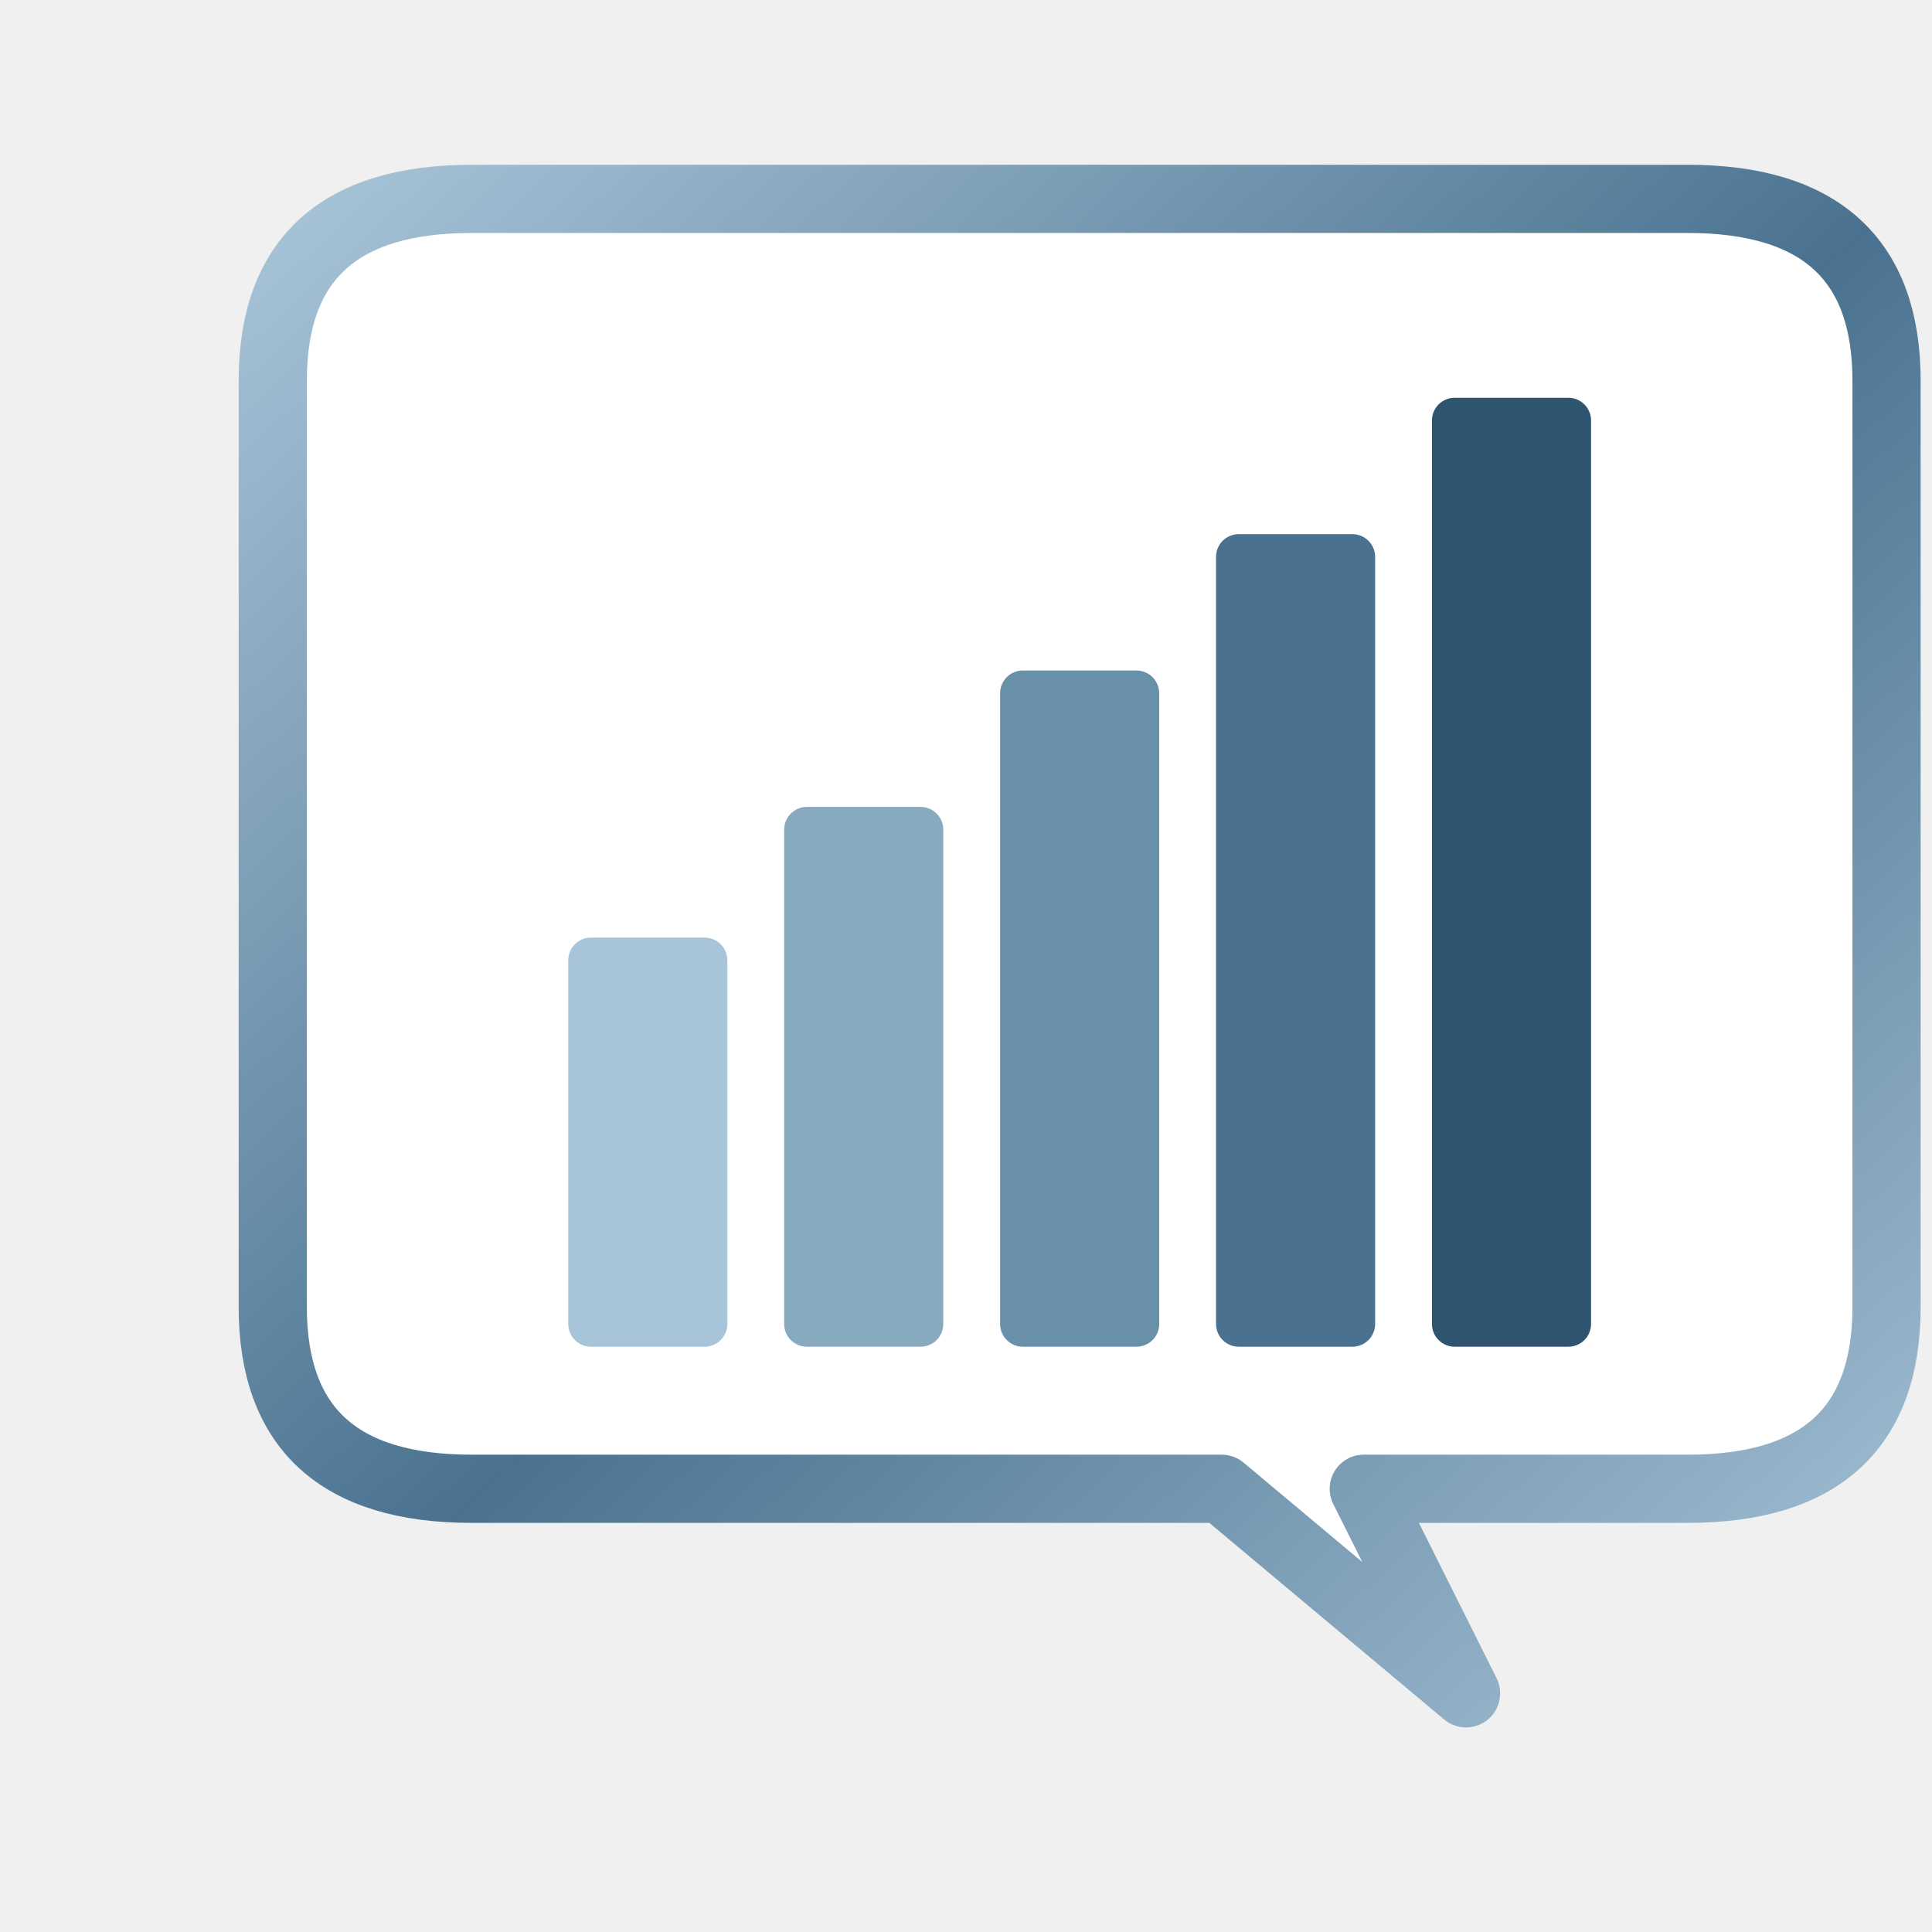
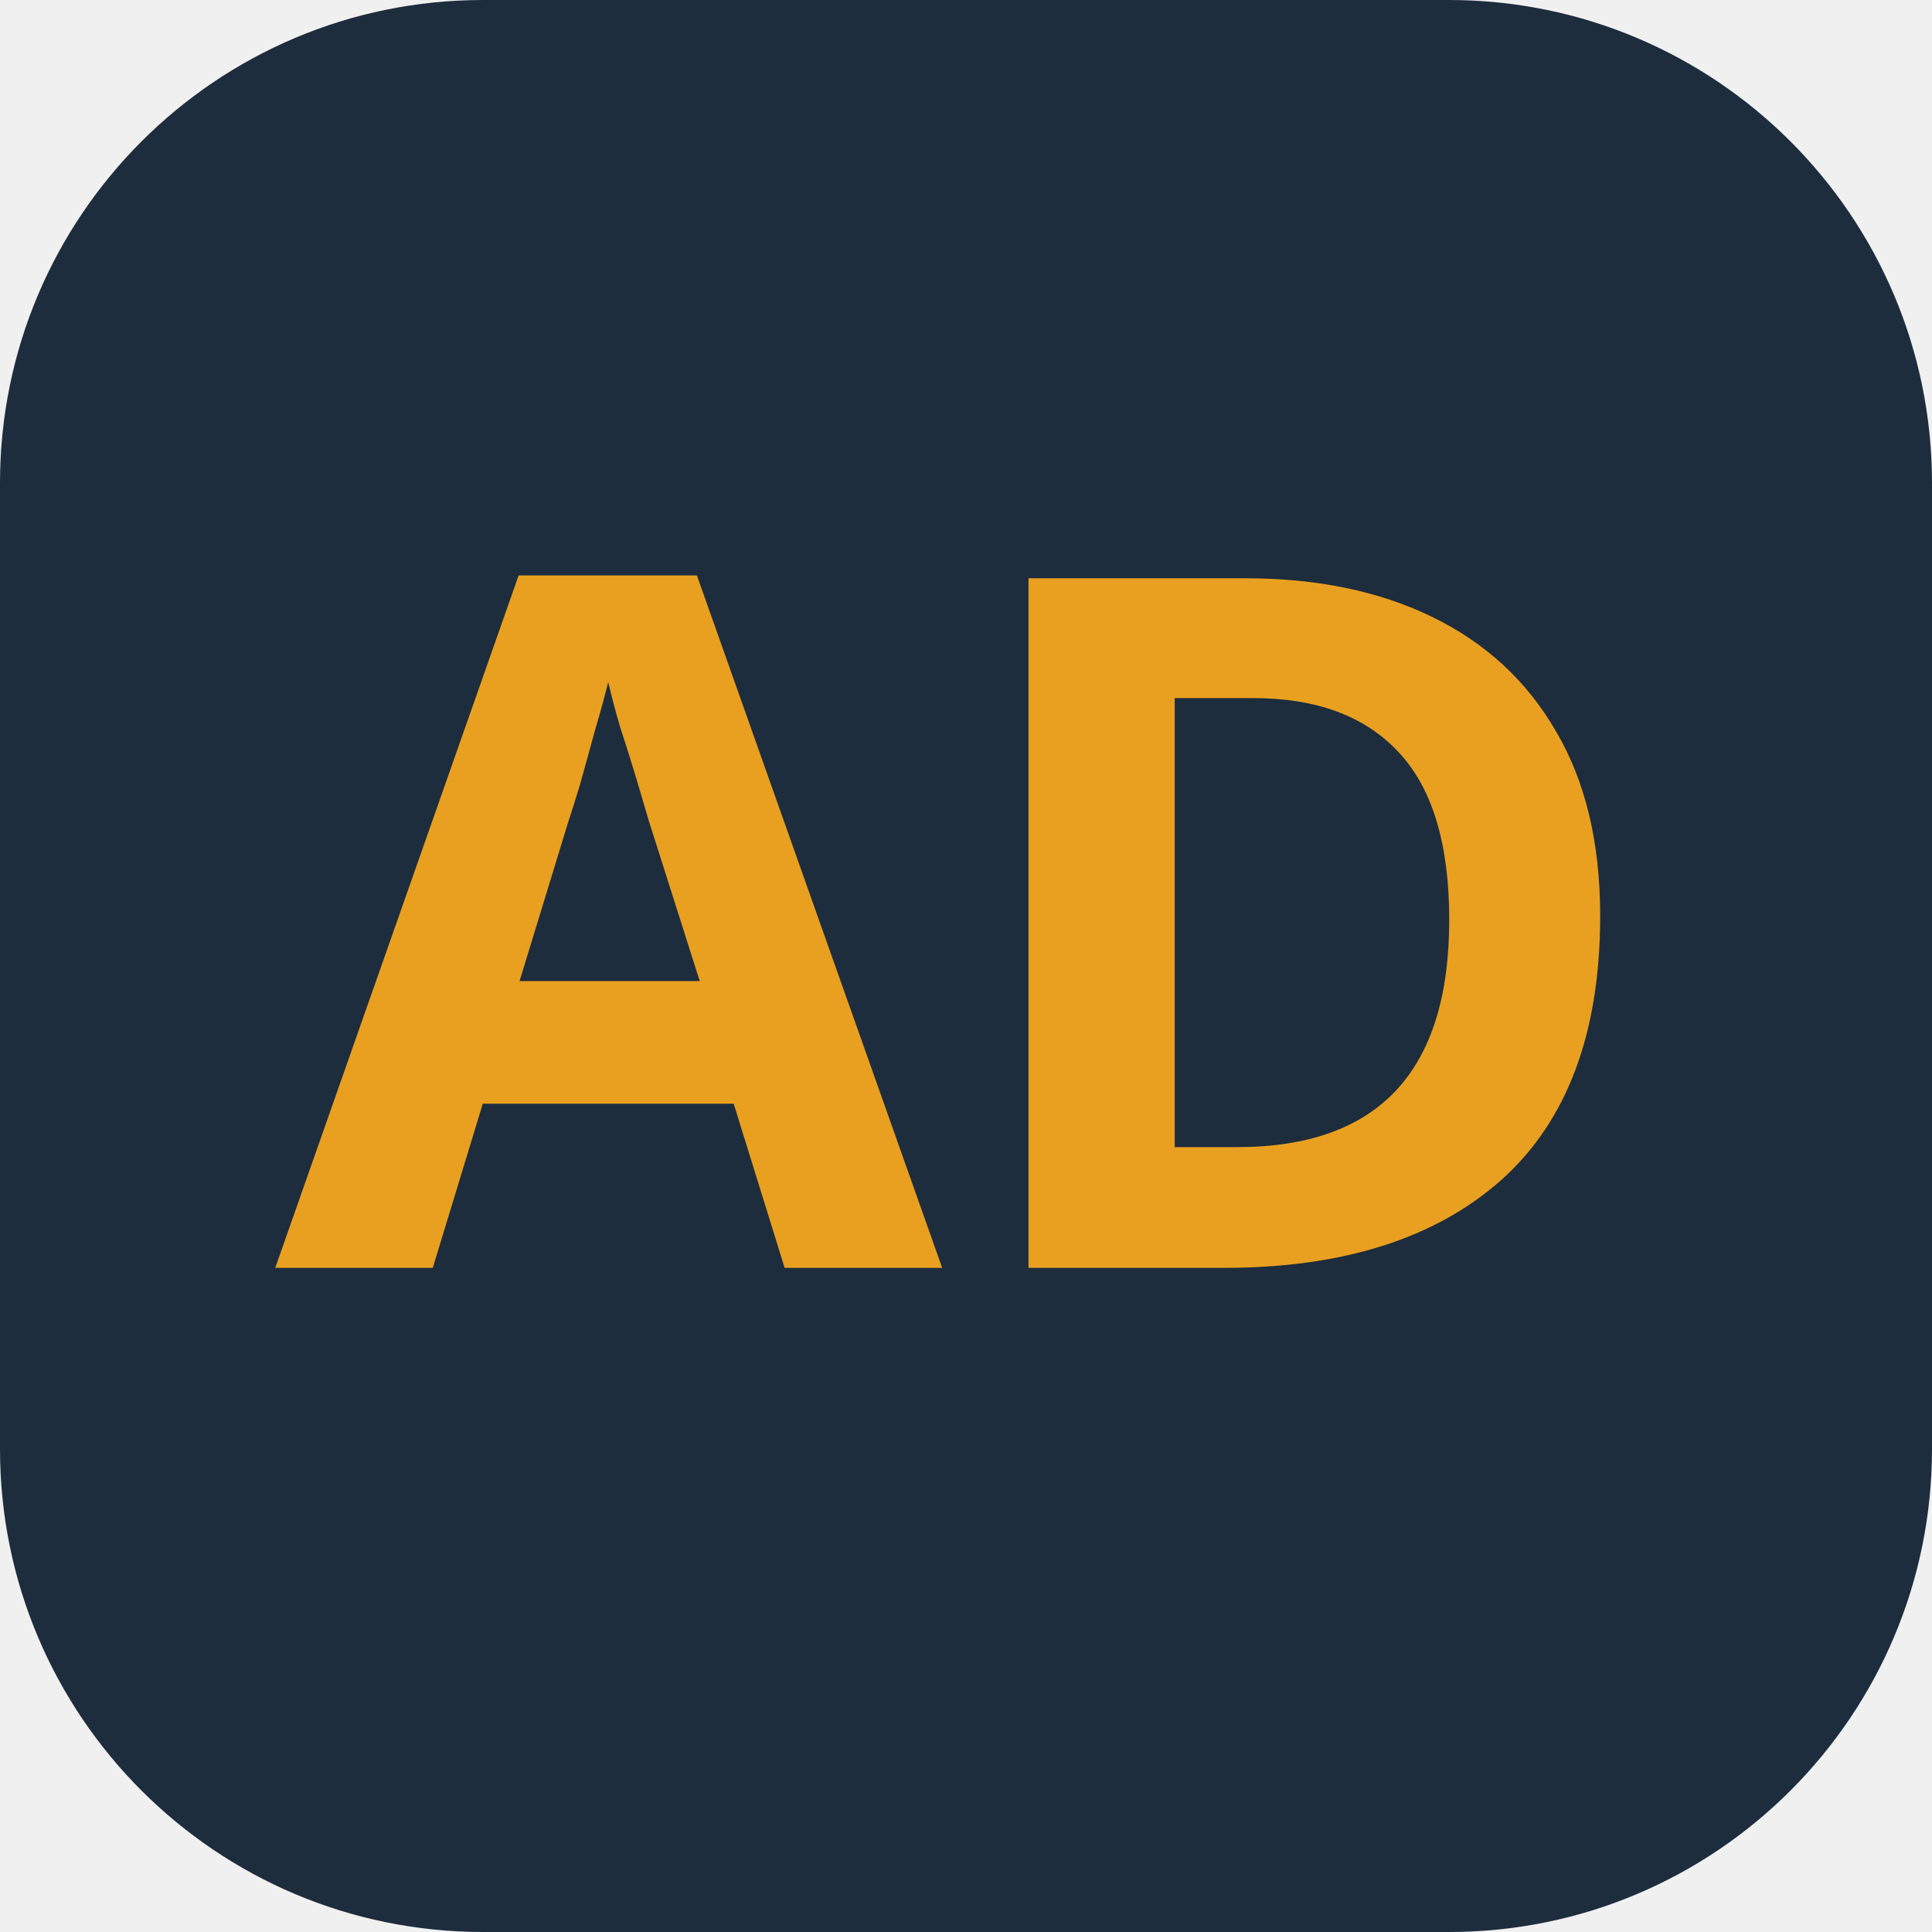
- <svg xmlns="http://www.w3.org/2000/svg" width="32" height="32" viewBox="150 30 340 300">
-   <defs>
-     <linearGradient id="bubbleStroke" x1="0%" y1="0%" x2="100%" y2="100%">
-       <stop offset="0%" stop-color="#A8C4D8" />
-       <stop offset="50%" stop-color="#4A7290" />
-       <stop offset="100%" stop-color="#A8C4D8" />
-     </linearGradient>
-   </defs>
-   <path d="M233,45 L447,45 Q482,45 482,77 L482,240 Q482,272 447,272 L390,272 L408,308 L365,272 L233,272 Q198,272 198,240 L198,77 Q198,45 233,45 Z" fill="white" stroke="url(#bubbleStroke)" stroke-width="12" stroke-linejoin="round" />
-   <rect x="250" y="175" width="28" height="72" rx="4" fill="#A8C4D8" />
-   <rect x="288" y="152" width="28" height="95" rx="4" fill="#88AABF" />
-   <rect x="326" y="128" width="28" height="119" rx="4" fill="#6890A8" />
-   <rect x="364" y="104" width="28" height="143" rx="4" fill="#4A7290" />
-   <rect x="402" y="80" width="28" height="167" rx="4" fill="#2E5470" />
+ <svg xmlns="http://www.w3.org/2000/svg" width="32" height="32" viewBox="0 0 32 32">
+   <rect width="32" height="32" rx="8" fill="#1E2D3D" />
+   <text x="16" y="21" font-family="'Plus Jakarta Sans', sans-serif" font-size="16" font-weight="700" fill="#E9A020" text-anchor="middle">AD</text>
</svg>
